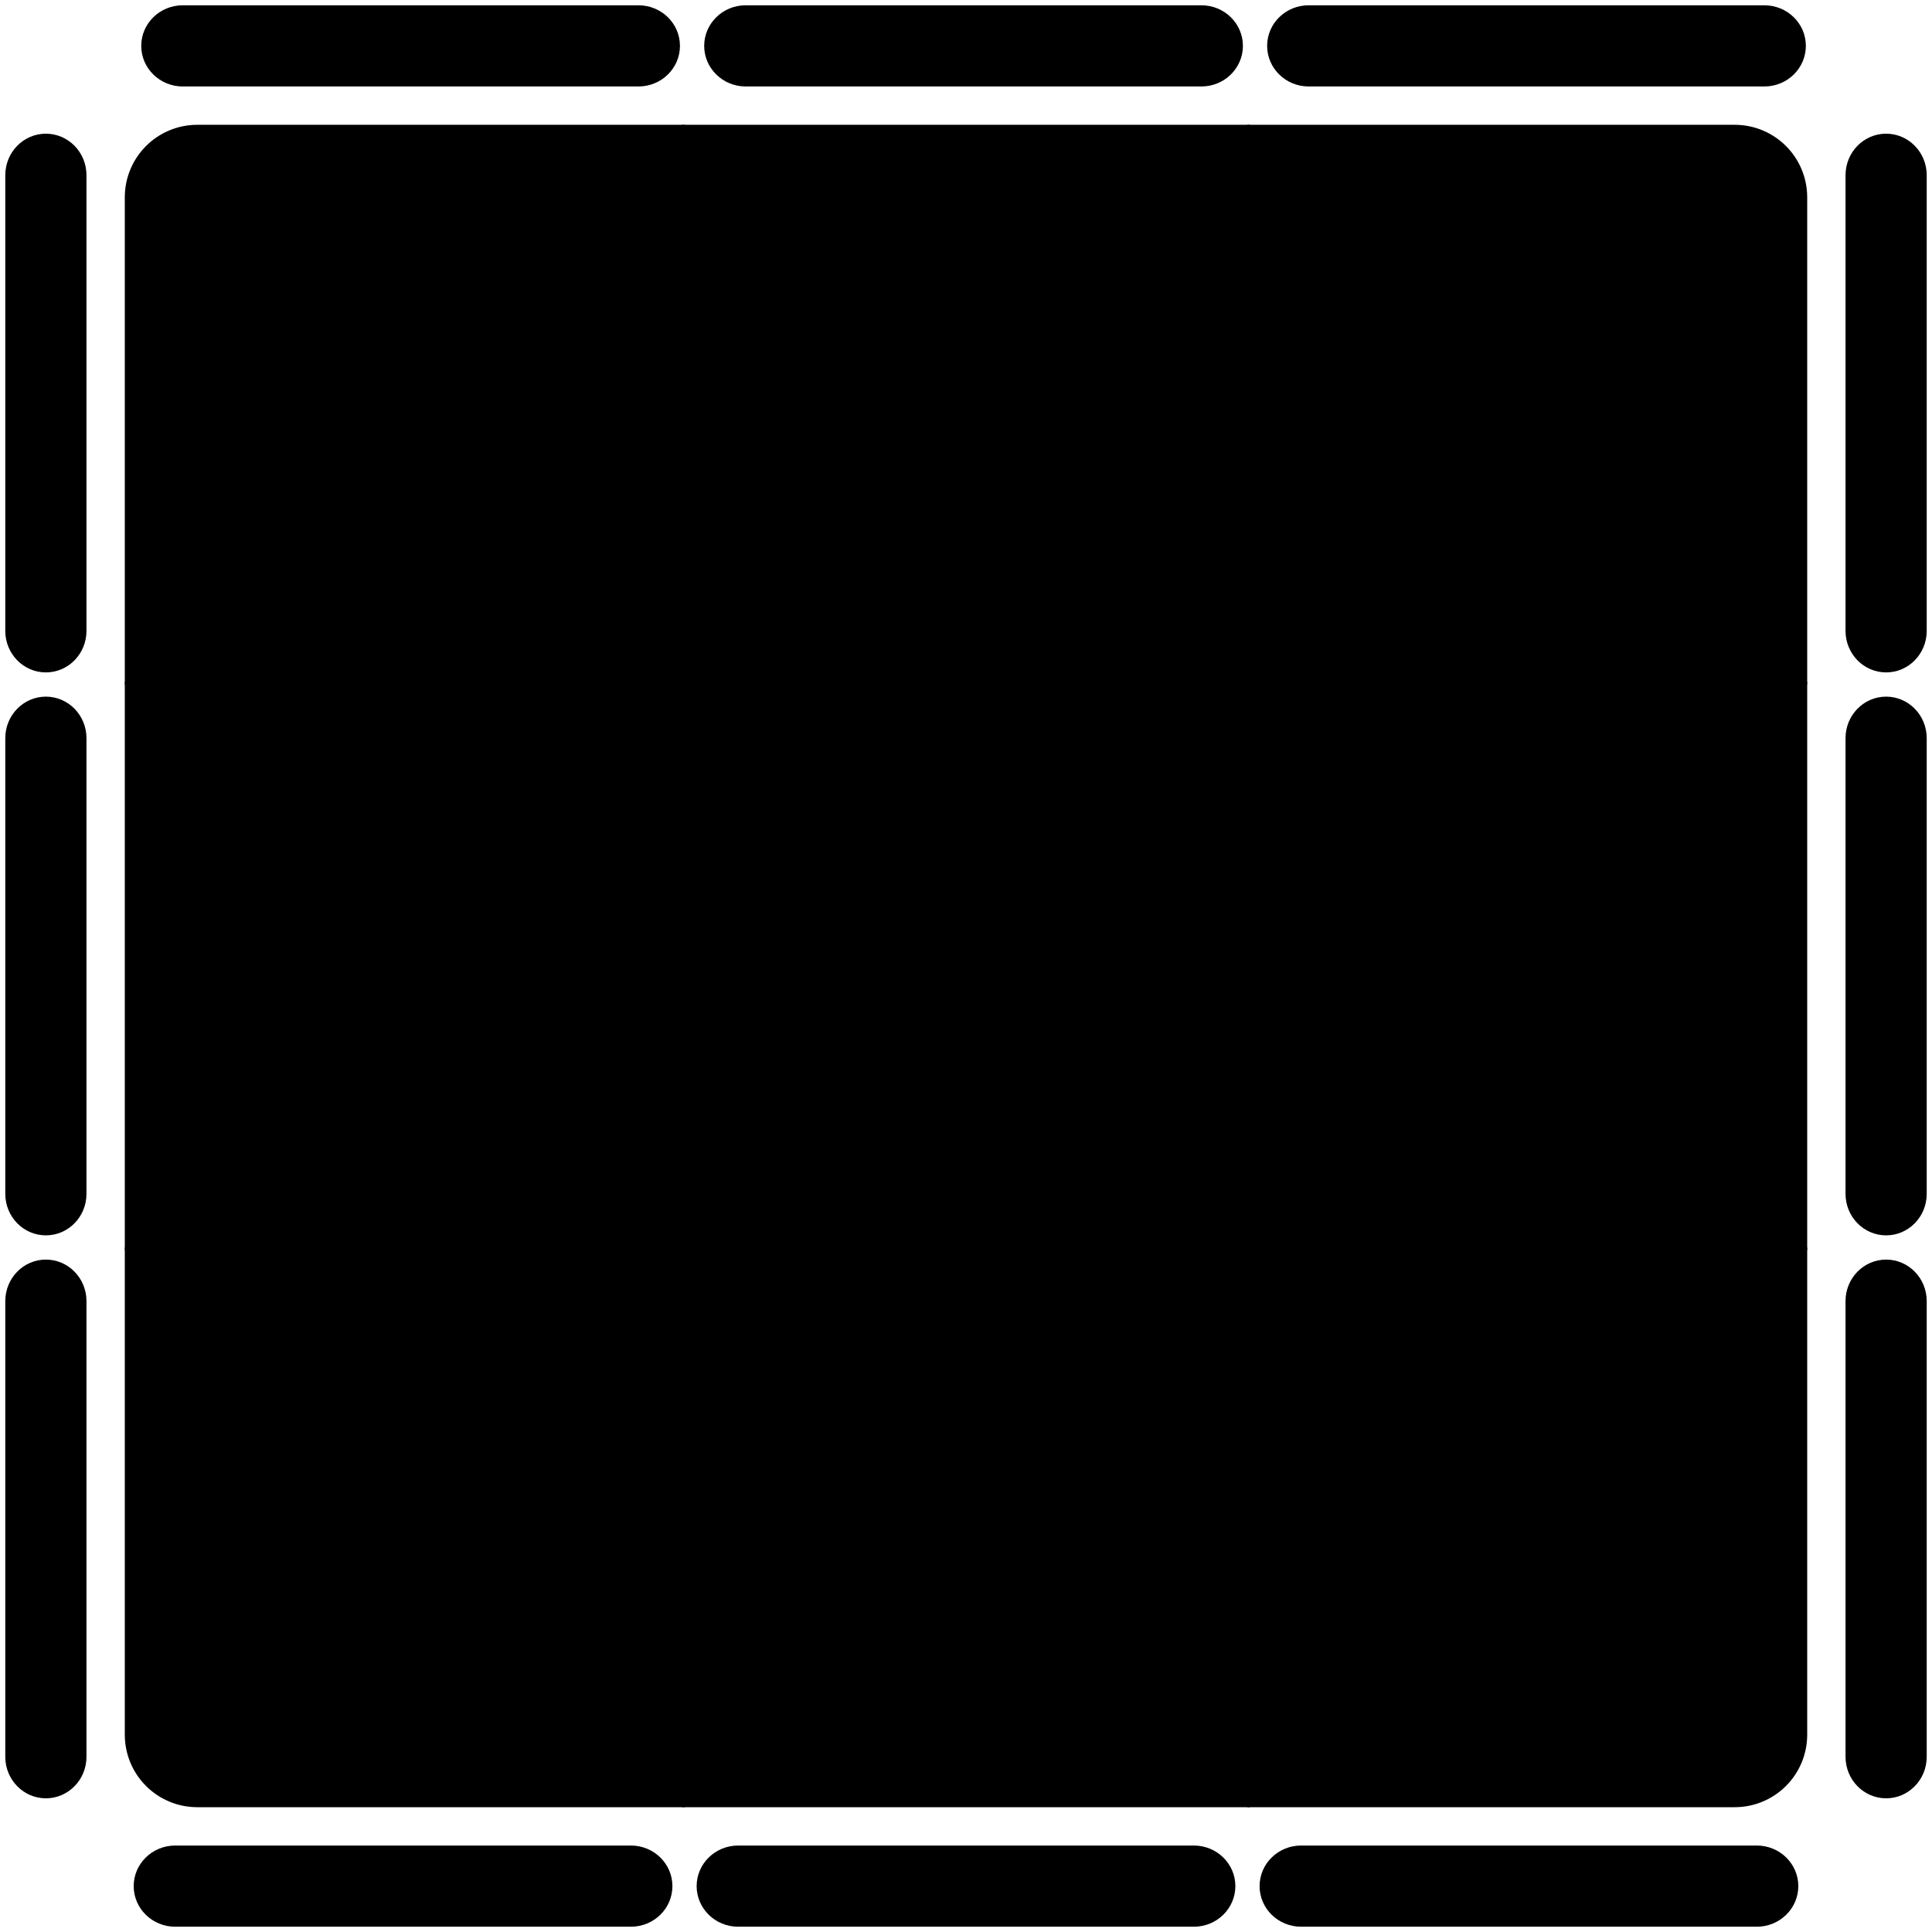
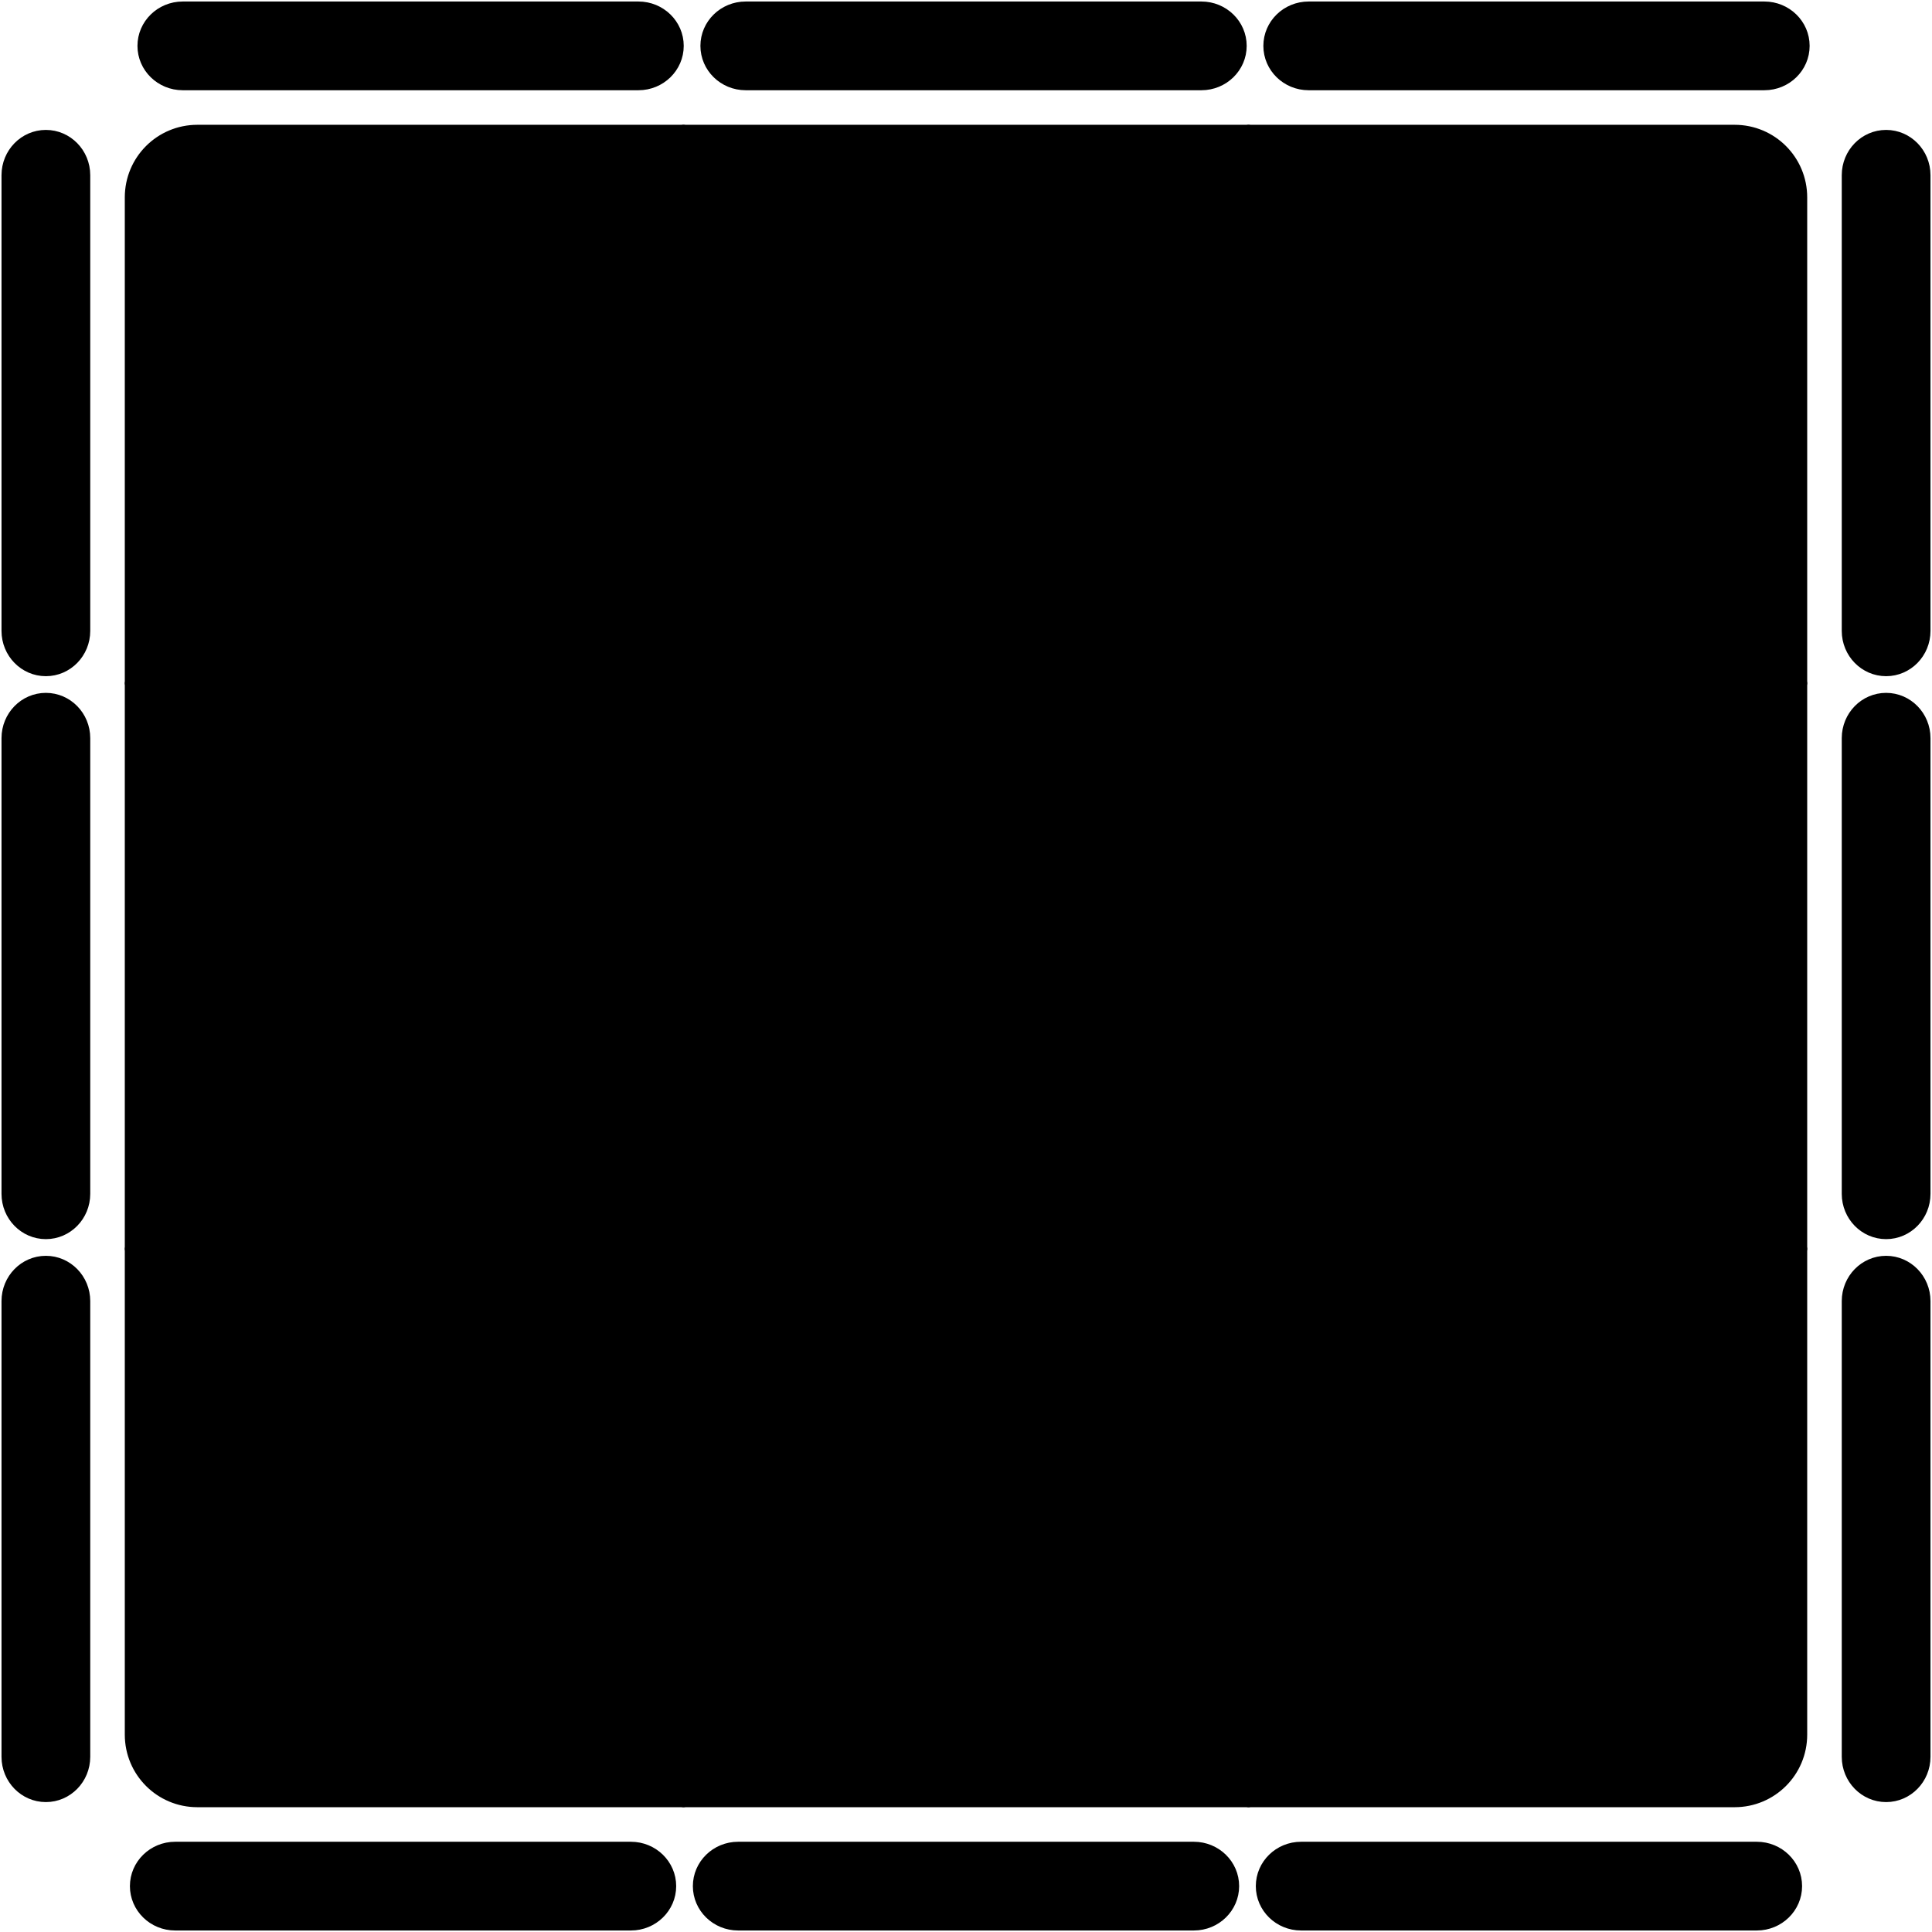
<svg xmlns="http://www.w3.org/2000/svg" width="512" height="512" viewBox="0 0 512 512" version="1.1" id="svg1">
  <defs id="defs1">
    <marker style="overflow:visible" id="marker9" refX="0" refY="0" orient="auto-start-reverse" markerWidth="1" markerHeight="1" viewBox="0 0 1 1" preserveAspectRatio="xMidYMid">
      <path transform="scale(0.5)" style="fill:context-stroke;fill-rule:evenodd;stroke:context-stroke;stroke-width:1pt" d="m 6,0 c -3,1 -7,3 -9,5 0,0 0,-4 2,-5 -2,-1 -2,-5 -2,-5 2,2 6,4 9,5 z" id="path9" />
    </marker>
    <marker style="overflow:visible" id="marker8" refX="0" refY="0" orient="auto-start-reverse" markerWidth="1" markerHeight="1" viewBox="0 0 1 1" preserveAspectRatio="xMidYMid">
      <path transform="scale(0.5)" style="fill:context-stroke;fill-rule:evenodd;stroke:context-stroke;stroke-width:1pt" d="m 6,0 c -3,1 -7,3 -9,5 0,0 0,-4 2,-5 -2,-1 -2,-5 -2,-5 2,2 6,4 9,5 z" id="path8" />
    </marker>
    <marker style="overflow:visible" id="marker2" refX="0" refY="0" orient="auto-start-reverse" markerWidth="1" markerHeight="1" viewBox="0 0 1 1" preserveAspectRatio="xMidYMid">
      <path transform="scale(0.5)" style="fill:context-stroke;fill-rule:evenodd;stroke:context-stroke;stroke-width:1pt" d="m 6,0 c -3,1 -7,3 -9,5 0,0 0,-4 2,-5 -2,-1 -2,-5 -2,-5 2,2 6,4 9,5 z" id="path2" />
    </marker>
    <marker style="overflow:visible" id="ArrowTriangleStylized" refX="0" refY="0" orient="auto-start-reverse" markerWidth="1" markerHeight="1" viewBox="0 0 1 1" preserveAspectRatio="xMidYMid">
      <path transform="scale(0.5)" style="fill:context-stroke;fill-rule:evenodd;stroke:context-stroke;stroke-width:1pt" d="m 6,0 c -3,1 -7,3 -9,5 0,0 0,-4 2,-5 -2,-1 -2,-5 -2,-5 2,2 6,4 9,5 z" id="path4" />
    </marker>
    <marker style="overflow:visible" id="ArrowTriangleStylized-7" refX="0" refY="0" orient="auto-start-reverse" markerWidth="1" markerHeight="1" viewBox="0 0 1 1" preserveAspectRatio="xMidYMid">
      <path transform="scale(0.5)" style="fill:context-stroke;fill-rule:evenodd;stroke:context-stroke;stroke-width:1pt" d="m 6,0 c -3,1 -7,3 -9,5 0,0 0,-4 2,-5 -2,-1 -2,-5 -2,-5 2,2 6,4 9,5 z" id="path4-5" />
    </marker>
    <marker style="overflow:visible" id="marker2-3" refX="0" refY="0" orient="auto-start-reverse" markerWidth="1" markerHeight="1" viewBox="0 0 1 1" preserveAspectRatio="xMidYMid">
      <path transform="scale(0.5)" style="fill:context-stroke;fill-rule:evenodd;stroke:context-stroke;stroke-width:1pt" d="m 6,0 c -3,1 -7,3 -9,5 0,0 0,-4 2,-5 -2,-1 -2,-5 -2,-5 2,2 6,4 9,5 z" id="path2-5" />
    </marker>
    <marker style="overflow:visible" id="ArrowTriangleStylized-70" refX="0" refY="0" orient="auto-start-reverse" markerWidth="1" markerHeight="1" viewBox="0 0 1 1" preserveAspectRatio="xMidYMid">
      <path transform="scale(0.5)" style="fill:context-stroke;fill-rule:evenodd;stroke:context-stroke;stroke-width:1pt" d="m 6,0 c -3,1 -7,3 -9,5 0,0 0,-4 2,-5 -2,-1 -2,-5 -2,-5 2,2 6,4 9,5 z" id="path4-9" />
    </marker>
    <marker style="overflow:visible" id="marker2-36" refX="0" refY="0" orient="auto-start-reverse" markerWidth="1" markerHeight="1" viewBox="0 0 1 1" preserveAspectRatio="xMidYMid">
      <path transform="scale(0.5)" style="fill:context-stroke;fill-rule:evenodd;stroke:context-stroke;stroke-width:1pt" d="m 6,0 c -3,1 -7,3 -9,5 0,0 0,-4 2,-5 -2,-1 -2,-5 -2,-5 2,2 6,4 9,5 z" id="path2-0" />
    </marker>
    <marker style="overflow:visible" id="ArrowTriangleStylized-70-7" refX="0" refY="0" orient="auto-start-reverse" markerWidth="1" markerHeight="1" viewBox="0 0 1 1" preserveAspectRatio="xMidYMid">
      <path transform="scale(0.5)" style="fill:context-stroke;fill-rule:evenodd;stroke:context-stroke;stroke-width:1pt" d="m 6,0 c -3,1 -7,3 -9,5 0,0 0,-4 2,-5 -2,-1 -2,-5 -2,-5 2,2 6,4 9,5 z" id="path4-9-9" />
    </marker>
    <marker style="overflow:visible" id="marker2-36-2" refX="0" refY="0" orient="auto-start-reverse" markerWidth="1" markerHeight="1" viewBox="0 0 1 1" preserveAspectRatio="xMidYMid">
      <path transform="scale(0.5)" style="fill:context-stroke;fill-rule:evenodd;stroke:context-stroke;stroke-width:1pt" d="m 6,0 c -3,1 -7,3 -9,5 0,0 0,-4 2,-5 -2,-1 -2,-5 -2,-5 2,2 6,4 9,5 z" id="path2-0-0" />
    </marker>
    <marker style="overflow:visible" id="marker2-2" refX="0" refY="0" orient="auto-start-reverse" markerWidth="1" markerHeight="1" viewBox="0 0 1 1" preserveAspectRatio="xMidYMid">
      <path transform="scale(0.5)" style="fill:context-stroke;fill-rule:evenodd;stroke:context-stroke;stroke-width:1pt" d="m 6,0 c -3,1 -7,3 -9,5 0,0 0,-4 2,-5 -2,-1 -2,-5 -2,-5 2,2 6,4 9,5 z" id="path2-2" />
    </marker>
    <marker style="overflow:visible" id="ArrowTriangleStylized-7-8" refX="0" refY="0" orient="auto-start-reverse" markerWidth="1" markerHeight="1" viewBox="0 0 1 1" preserveAspectRatio="xMidYMid">
      <path transform="scale(0.5)" style="fill:context-stroke;fill-rule:evenodd;stroke:context-stroke;stroke-width:1pt" d="m 6,0 c -3,1 -7,3 -9,5 0,0 0,-4 2,-5 -2,-1 -2,-5 -2,-5 2,2 6,4 9,5 z" id="path4-5-9" />
    </marker>
    <marker style="overflow:visible" id="marker8-9" refX="0" refY="0" orient="auto-start-reverse" markerWidth="1" markerHeight="1" viewBox="0 0 1 1" preserveAspectRatio="xMidYMid">
      <path transform="scale(0.5)" style="fill:context-stroke;fill-rule:evenodd;stroke:context-stroke;stroke-width:1pt" d="m 6,0 c -3,1 -7,3 -9,5 0,0 0,-4 2,-5 -2,-1 -2,-5 -2,-5 2,2 6,4 9,5 z" id="path8-3" />
    </marker>
    <marker style="overflow:visible" id="marker9-1" refX="0" refY="0" orient="auto-start-reverse" markerWidth="1" markerHeight="1" viewBox="0 0 1 1" preserveAspectRatio="xMidYMid">
      <path transform="scale(0.5)" style="fill:context-stroke;fill-rule:evenodd;stroke:context-stroke;stroke-width:1pt" d="m 6,0 c -3,1 -7,3 -9,5 0,0 0,-4 2,-5 -2,-1 -2,-5 -2,-5 2,2 6,4 9,5 z" id="path9-9" />
    </marker>
    <marker style="overflow:visible" id="ArrowTriangleStylized-70-6" refX="0" refY="0" orient="auto-start-reverse" markerWidth="1" markerHeight="1" viewBox="0 0 1 1" preserveAspectRatio="xMidYMid">
      <path transform="scale(0.5)" style="fill:context-stroke;fill-rule:evenodd;stroke:context-stroke;stroke-width:1pt" d="m 6,0 c -3,1 -7,3 -9,5 0,0 0,-4 2,-5 -2,-1 -2,-5 -2,-5 2,2 6,4 9,5 z" id="path4-9-1" />
    </marker>
    <marker style="overflow:visible" id="marker2-36-5" refX="0" refY="0" orient="auto-start-reverse" markerWidth="1" markerHeight="1" viewBox="0 0 1 1" preserveAspectRatio="xMidYMid">
      <path transform="scale(0.5)" style="fill:context-stroke;fill-rule:evenodd;stroke:context-stroke;stroke-width:1pt" d="m 6,0 c -3,1 -7,3 -9,5 0,0 0,-4 2,-5 -2,-1 -2,-5 -2,-5 2,2 6,4 9,5 z" id="path2-0-5" />
    </marker>
  </defs>
  <g id="layer1">
    <rect style="fill:#000000;fill-opacity:1;stroke:#000000;stroke-width:1.357;stroke-linecap:round;stroke-linejoin:round" id="Backfill" width="201.54" height="203.847" x="149.208" y="148.054" rx="2.414" />
    <path id="U0" style="fill:#COLORu0;stroke:#000000;stroke-width:2.5;stroke-linecap:round;stroke-linejoin:round" d="M 34.322,181.066 H 173.377 a 7.752,7.752 135 0 0 7.752,-7.752 V 34.322 H 52.322 c -9.972,0 -18,8.028 -18,18 z" />
    <path id="U3" style="fill:#COLORu3;stroke:#000000;stroke-width:2.5;stroke-linecap:round;stroke-linejoin:round" d="M 34.322,330.959 H 163.157 A 17.972,17.972 135 0 0 181.129,312.987 l 0,-112.766 A 19.155,19.155 45 0 0 161.974,181.066 H 34.322 Z" />
    <path id="U6" style="fill:#COLORu6;stroke:#000000;stroke-width:2.5;stroke-linecap:round;stroke-linejoin:round" d="M 181.129,477.678 V 340.731 a 9.772,9.772 45 0 0 -9.772,-9.772 H 34.322 v 128.719 c 0,9.972 8.028,18 18,18 z" />
    <path id="U7" style="fill:#COLORu7;stroke:#000000;stroke-width:2.5;stroke-linecap:round;stroke-linejoin:round" d="M 311.94,330.959 H 200.712 a 19.583,19.583 135 0 0 -19.583,19.583 v 127.136 H 330.871 V 349.89 A 18.931,18.931 45 0 0 311.94,330.959 Z" />
    <path id="U8" style="fill:#COLORu8;stroke:#000000;stroke-width:2.5;stroke-linecap:round;stroke-linejoin:round" d="m 330.871,339.589 v 138.089 h 128.807 c 9.972,0 18,-8.028 18,-18 V 330.959 H 339.501 a 8.63,8.63 135 0 0 -8.63,8.63 z" />
    <path id="U4" style="fill:#COLORu4;stroke:#000000;stroke-width:2.5;stroke-linecap:round;stroke-linejoin:round" d="m 305.871,181.066 h -99.742 a 25,25 135 0 0 -25,25 v 99.893 a 25,25 45 0 0 25,25 h 99.742 a 25,25 135 0 0 25,-25 l 0,-99.893 a 25,25 45 0 0 -25,-25 z" />
    <path id="U5" style="fill:#COLORu5;stroke:#000000;stroke-width:2.5;stroke-linecap:round;stroke-linejoin:round" d="m 330.871,199.407 0,110.121 a 21.431,21.431 45 0 0 21.431,21.431 H 477.678 V 181.066 H 349.212 a 18.341,18.341 135 0 0 -18.341,18.341 z" />
    <path id="U1" style="fill:#COLORu1;stroke:#000000;stroke-width:2.5;stroke-linecap:round;stroke-linejoin:round" d="M 330.871,34.322 H 181.129 V 162.63 a 18.437,18.437 45 0 0 18.437,18.437 l 112.298,0 a 19.007,19.007 135 0 0 19.007,-19.007 z" />
    <path id="U2" style="fill:#COLORu2;stroke:#000000;stroke-width:2.5;stroke-linecap:round;stroke-linejoin:round" d="M 330.871,34.322 V 174.858 a 6.209,6.209 45 0 0 6.209,6.209 H 477.678 V 52.322 c 0,-9.972 -8.028,-18 -18,-18 z" />
-     <rect style="fill:#COLORb0;stroke:#000000;stroke-width:0;stroke-linecap:round;stroke-linejoin:round;stroke-dasharray:none" id="B45" width="142.767" height="21.515" x="335.804" y="1.4" rx="11" />
-     <rect style="fill:#COLORb1;stroke:#000000;stroke-width:0;stroke-linecap:round;stroke-linejoin:round;stroke-dasharray:none" id="B46" width="142.767" height="21.515" x="186.617" y="1.4" rx="11" />
-     <rect style="fill:#COLORb2;stroke:#000000;stroke-width:0;stroke-linecap:round;stroke-linejoin:round;stroke-dasharray:none" id="B47" width="142.767" height="21.515" x="37.429" y="1.4" rx="11" />
-     <rect style="fill:#COLORl0;stroke:#000000;stroke-width:0;stroke-linecap:round;stroke-linejoin:round;stroke-dasharray:none" id="L36" width="142.767" height="21.515" x="-178.196" y="1.4" rx="11" transform="rotate(-90)" />
-     <rect style="fill:#COLORl1;stroke:#000000;stroke-width:0;stroke-linecap:round;stroke-linejoin:round;stroke-dasharray:none" id="L37" width="142.767" height="21.515" x="-327.383" y="1.4" rx="11" transform="rotate(-90)" />
-     <rect style="fill:#COLORl2;stroke:#000000;stroke-width:0;stroke-linecap:round;stroke-linejoin:round;stroke-dasharray:none" id="L38" width="142.767" height="21.515" x="-476.571" y="1.4" rx="11" transform="rotate(-90)" />
-     <rect style="fill:#COLORr2;stroke:#000000;stroke-width:0;stroke-linecap:round;stroke-linejoin:round;stroke-dasharray:none" id="R11" width="142.767" height="21.515" x="-178.196" y="489.085" rx="11" transform="rotate(-90)" />
-     <rect style="fill:#COLORr1;stroke:#000000;stroke-width:0;stroke-linecap:round;stroke-linejoin:round;stroke-dasharray:none" id="R10" width="142.767" height="21.515" x="-327.383" y="489.085" rx="11" transform="rotate(-90)" />
-     <rect style="fill:#COLORr0;stroke:#000000;stroke-width:0;stroke-linecap:round;stroke-linejoin:round;stroke-dasharray:none" id="R9" width="142.767" height="21.515" x="-476.571" y="489.085" rx="11" transform="rotate(-90)" />
-     <rect style="fill:#COLORf2;stroke:#000000;stroke-width:0;stroke-linecap:round;stroke-linejoin:round;stroke-dasharray:none" id="F20" width="142.767" height="21.515" x="333.804" y="489.085" rx="11" />
-     <rect style="fill:#COLORf1;stroke:#000000;stroke-width:0;stroke-linecap:round;stroke-linejoin:round;stroke-dasharray:none" id="F19" width="142.767" height="21.515" x="184.617" y="489.085" rx="11" />
-     <rect style="fill:#COLORf0;stroke:#000000;stroke-width:0;stroke-linecap:round;stroke-linejoin:round;stroke-dasharray:none" id="F18" width="142.767" height="21.515" x="35.429" y="489.085" rx="11" />
+     <rect style="fill:#COLORb0;stroke:#000000;stroke-width:2;stroke-linecap:round;stroke-linejoin:round;stroke-dasharray:none" id="B45" width="142.767" height="21.515" x="335.804" y="1.4" rx="11" />
+     <rect style="fill:#COLORb1;stroke:#000000;stroke-width:2;stroke-linecap:round;stroke-linejoin:round;stroke-dasharray:none" id="B46" width="142.767" height="21.515" x="186.617" y="1.4" rx="11" />
+     <rect style="fill:#COLORb2;stroke:#000000;stroke-width:2;stroke-linecap:round;stroke-linejoin:round;stroke-dasharray:none" id="B47" width="142.767" height="21.515" x="37.429" y="1.4" rx="11" />
+     <rect style="fill:#COLORl0;stroke:#000000;stroke-width:2;stroke-linecap:round;stroke-linejoin:round;stroke-dasharray:none" id="L36" width="142.767" height="21.515" x="-178.196" y="1.4" rx="11" transform="rotate(-90)" />
+     <rect style="fill:#COLORl1;stroke:#000000;stroke-width:2;stroke-linecap:round;stroke-linejoin:round;stroke-dasharray:none" id="L37" width="142.767" height="21.515" x="-327.383" y="1.4" rx="11" transform="rotate(-90)" />
+     <rect style="fill:#COLORl2;stroke:#000000;stroke-width:2;stroke-linecap:round;stroke-linejoin:round;stroke-dasharray:none" id="L38" width="142.767" height="21.515" x="-476.571" y="1.4" rx="11" transform="rotate(-90)" />
+     <rect style="fill:#COLORr2;stroke:#000000;stroke-width:2;stroke-linecap:round;stroke-linejoin:round;stroke-dasharray:none" id="R11" width="142.767" height="21.515" x="-178.196" y="489.085" rx="11" transform="rotate(-90)" />
+     <rect style="fill:#COLORr1;stroke:#000000;stroke-width:2;stroke-linecap:round;stroke-linejoin:round;stroke-dasharray:none" id="R10" width="142.767" height="21.515" x="-327.383" y="489.085" rx="11" transform="rotate(-90)" />
+     <rect style="fill:#COLORr0;stroke:#000000;stroke-width:2;stroke-linecap:round;stroke-linejoin:round;stroke-dasharray:none" id="R9" width="142.767" height="21.515" x="-476.571" y="489.085" rx="11" transform="rotate(-90)" />
+     <rect style="fill:#COLORf2;stroke:#000000;stroke-width:2;stroke-linecap:round;stroke-linejoin:round;stroke-dasharray:none" id="F20" width="142.767" height="21.515" x="333.804" y="489.085" rx="11" />
+     <rect style="fill:#COLORf1;stroke:#000000;stroke-width:2;stroke-linecap:round;stroke-linejoin:round;stroke-dasharray:none" id="F19" width="142.767" height="21.515" x="184.617" y="489.085" rx="11" />
+     <rect style="fill:#COLORf0;stroke:#000000;stroke-width:2;stroke-linecap:round;stroke-linejoin:round;stroke-dasharray:none" id="F18" width="142.767" height="21.515" x="35.429" y="489.085" rx="11" />
    <path style="display:VIS_0_2;fill:#000000;stroke:#000000;stroke-width:6;stroke-linecap:round;stroke-linejoin:round;stroke-dasharray:none;marker-start:url(#ArrowTriangleStylized);marker-end:url(#marker2)" d="M 404.963,105.614 H 107.037" id="0_2" />
    <path style="display:VIS_2_8;fill:#000000;stroke:#000000;stroke-width:6;stroke-linecap:round;stroke-linejoin:round;stroke-dasharray:none;marker-start:url(#ArrowTriangleStylized-70);marker-end:url(#marker2-36)" d="M 409.628,404.963 V 107.037" id="2_8" />
    <path style="display:VIS_0_6;fill:#000000;stroke:#000000;stroke-width:6;stroke-linecap:round;stroke-linejoin:round;stroke-dasharray:none;marker-start:url(#ArrowTriangleStylized-70-7);marker-end:url(#marker2-36-2)" d="M 103.509,404.963 V 107.037" id="0_6" />
    <path style="display:VIS_6_8;fill:#000000;fill-opacity:1;stroke:#000000;stroke-width:6;stroke-linecap:round;stroke-linejoin:round;stroke-dasharray:none;stroke-opacity:1;marker-start:url(#ArrowTriangleStylized-7);marker-end:url(#marker2-3)" d="M 404.963,405.653 H 107.037" id="6_8" />
    <path style="display:VIS_2_6;fill:#000000;fill-opacity:1;stroke:#000000;stroke-width:6;stroke-linecap:round;stroke-linejoin:round;stroke-dasharray:none;stroke-opacity:1;marker-start:url(#marker2);marker-end:url(#ArrowTriangleStylized-7)" d="M 103.752,406.344 408.248,105.656" id="2_6" />
    <path style="display:VIS_0_8;fill:#000000;fill-opacity:1;stroke:#000000;stroke-width:6;stroke-linecap:round;stroke-linejoin:round;stroke-dasharray:none;stroke-opacity:1;marker-start:url(#marker2-2);marker-end:url(#ArrowTriangleStylized-7-8)" d="M 406.344,408.248 105.656,103.752" id="0_8" />
    <path style="display:VIS_1_5;fill:#000000;fill-opacity:1;stroke:#000000;stroke-width:6;stroke-linecap:round;stroke-linejoin:round;stroke-dasharray:none;stroke-opacity:1;marker-start:url(#marker8);marker-end:url(#marker9)" d="m 255.367,105.821 154.159,149.709" id="1_5" />
    <path style="display:VIS_3_7;fill:#000000;fill-opacity:1;stroke:#000000;stroke-width:6;stroke-linecap:round;stroke-linejoin:round;stroke-dasharray:none;stroke-opacity:1;marker-start:url(#marker8-9);marker-end:url(#marker9-1)" d="m 102.16,256.74 154.159,149.709" id="3_7" />
    <path style="display:VIS_5_7;fill:#000000;fill-opacity:1;stroke:#000000;stroke-width:6;stroke-linecap:round;stroke-linejoin:round;stroke-dasharray:none;stroke-opacity:1;marker-start:url(#marker8-9);marker-end:url(#marker9-1)" d="M 260.385,408.674 410.094,254.515" id="5_7" />
    <path style="display:VIS_1_3;fill:#000000;fill-opacity:1;stroke:#000000;stroke-width:6;stroke-linecap:round;stroke-linejoin:round;stroke-dasharray:none;stroke-opacity:1;marker-start:url(#marker8-9);marker-end:url(#marker9-1)" d="M 104.385,260.674 254.094,106.515" id="1_3" />
    <path style="display:VIS_3_5;fill:#000000;stroke:#000000;stroke-width:6;stroke-linecap:round;stroke-linejoin:round;stroke-dasharray:none;marker-start:url(#ArrowTriangleStylized-70-6);marker-end:url(#marker2-36-5)" d="M 107.037,256 H 404.963" id="3_5" />
    <path style="display:VIS_1_7;fill:#000000;stroke:#000000;stroke-width:6;stroke-linecap:round;stroke-linejoin:round;stroke-dasharray:none;marker-start:url(#ArrowTriangleStylized-70-6);marker-end:url(#marker2-36-5)" d="M 256,404.963 V 107.037" id="1_7" />
  </g>
</svg>
